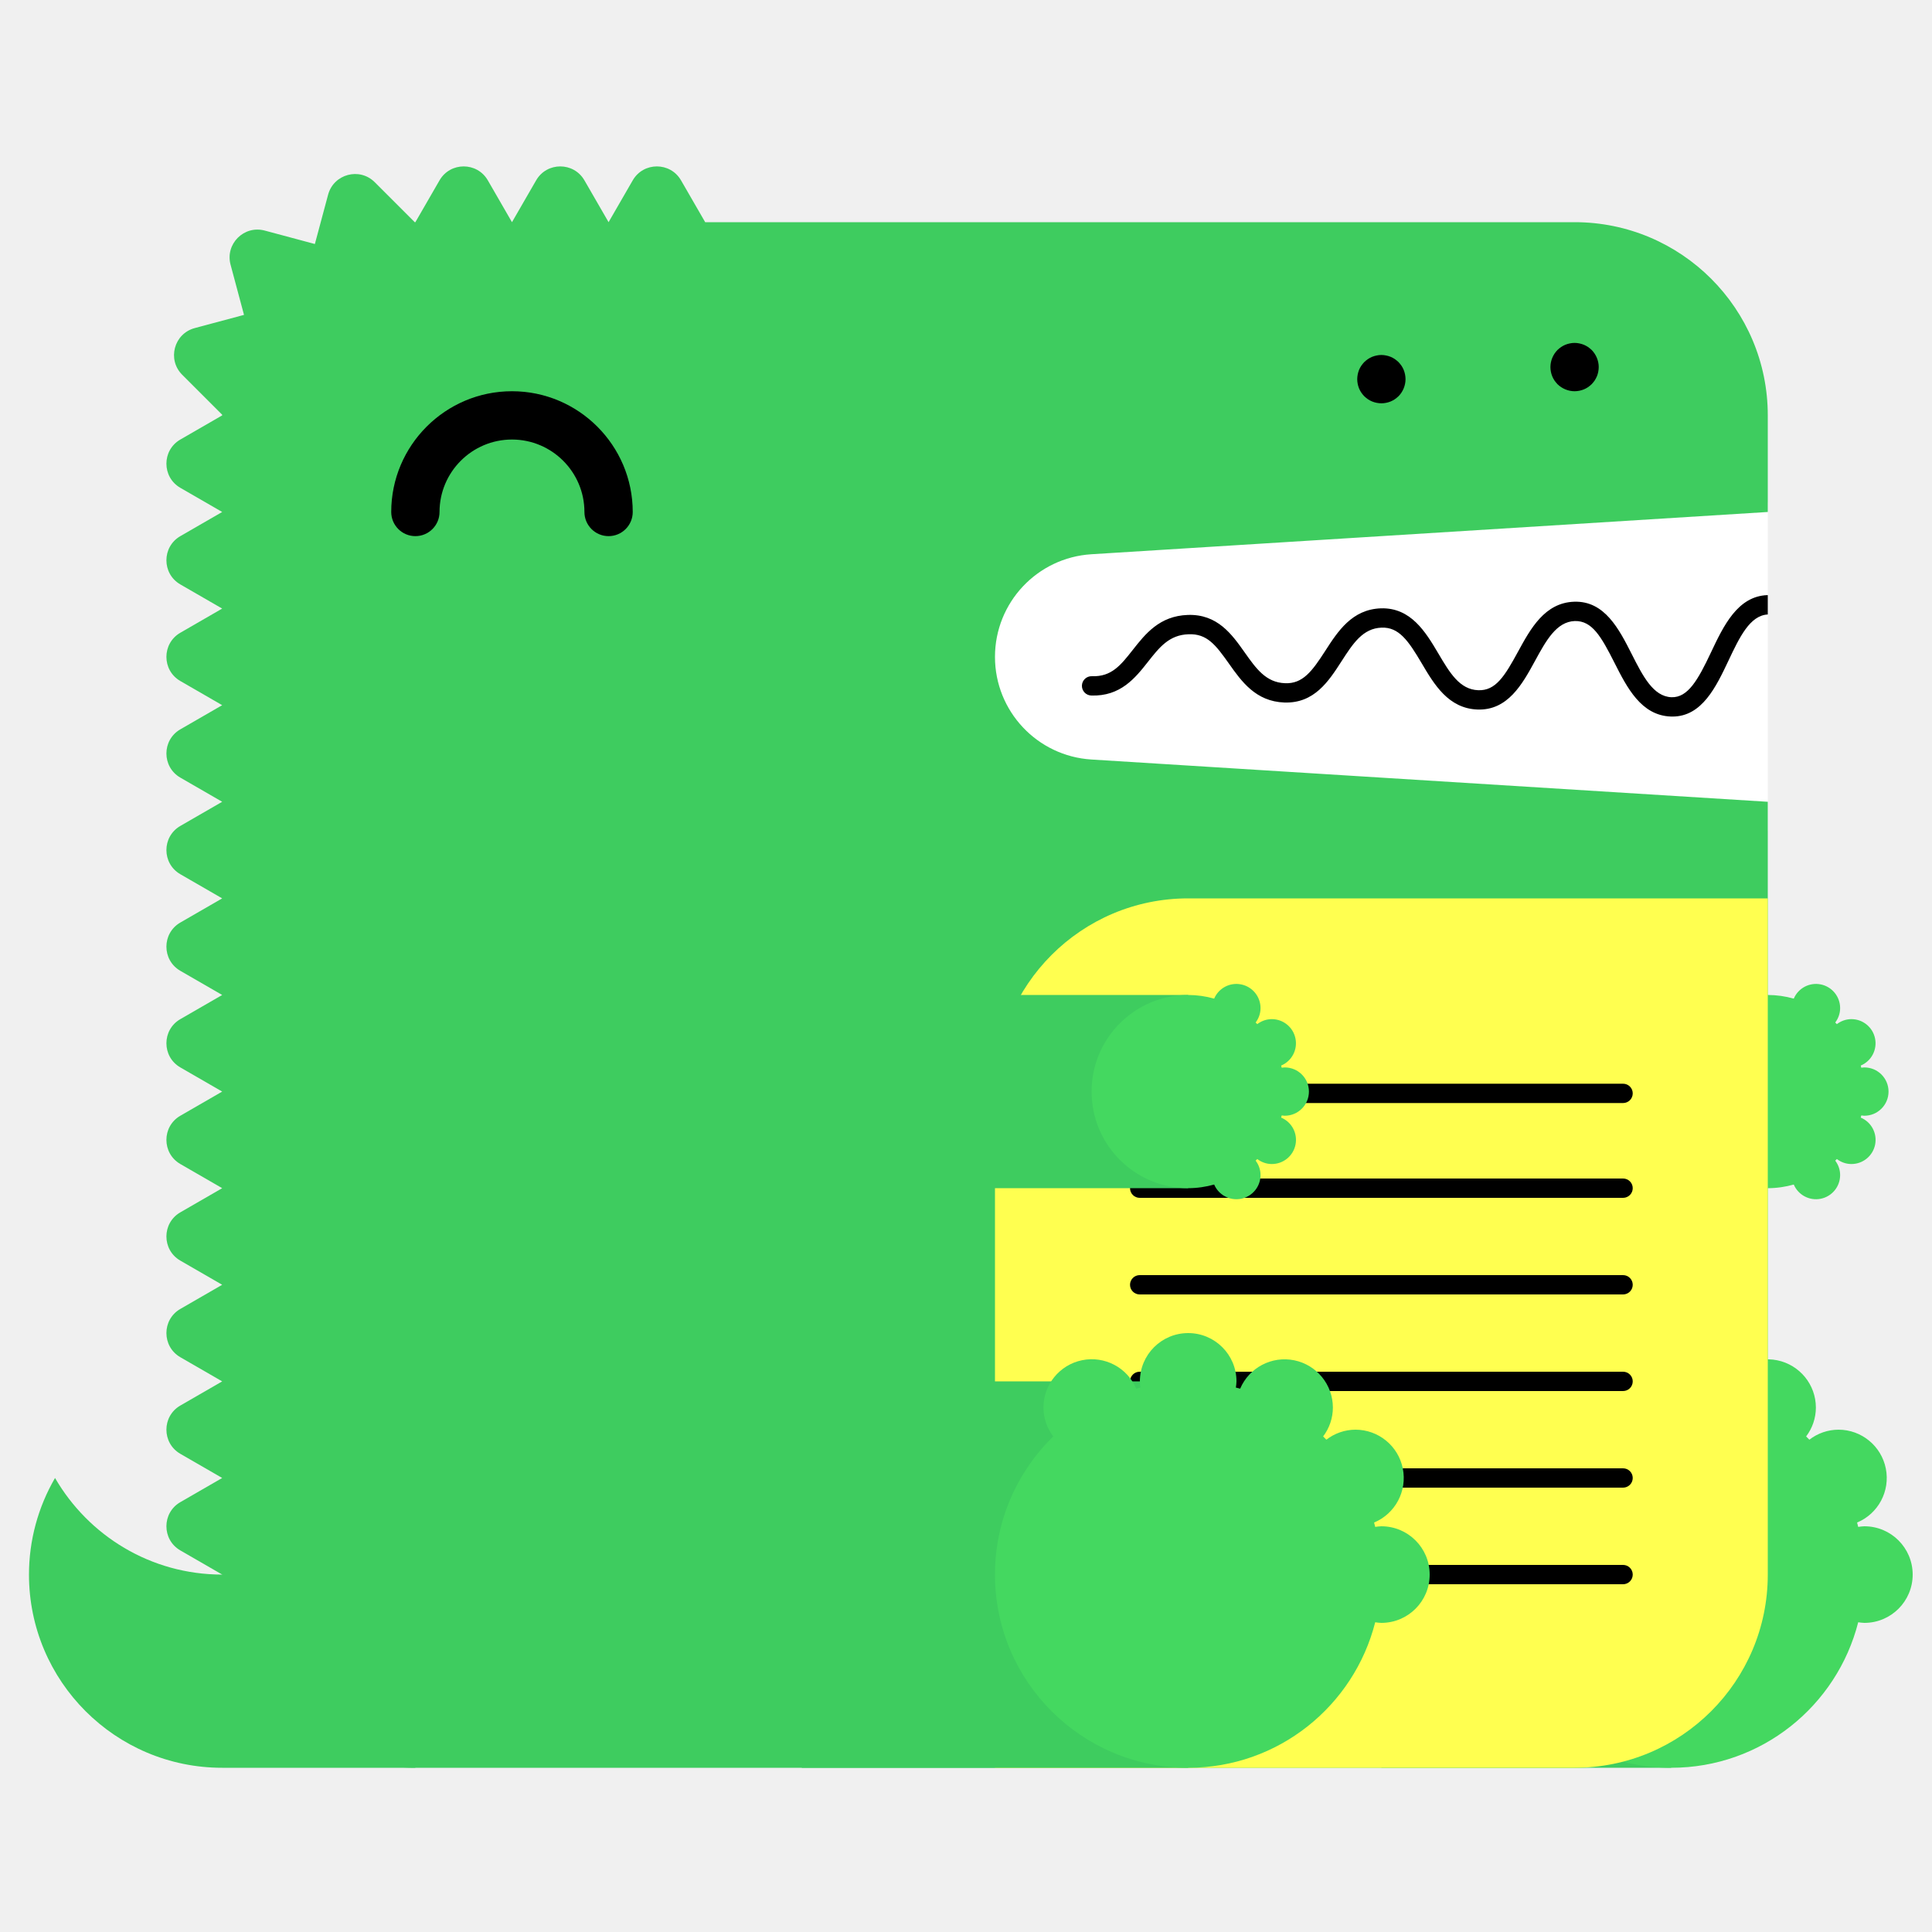
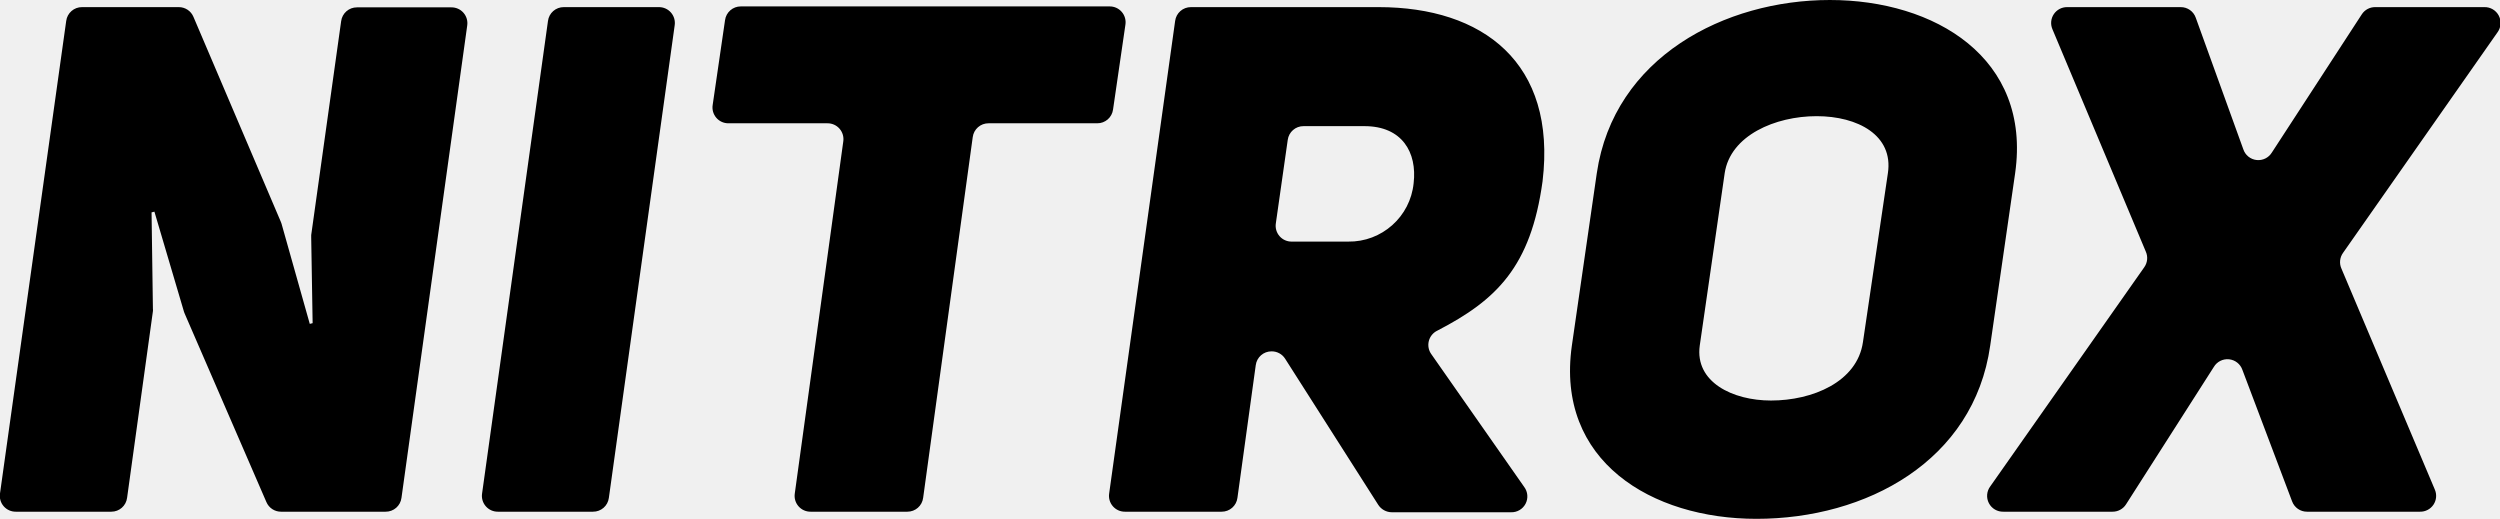
- <svg xmlns="http://www.w3.org/2000/svg" width="200" height="200" viewBox="0 0 200 200">
-   <g fill="none" fill-rule="evenodd">
-     <path fill="#FFF" d="M99 52h84v34H99z" />
-     <path d="M23 163c-7.398 0-13.843-4.027-17.303-10A19.886 19.886 0 0 0 3 163c0 11.046 8.954 20 20 20h20v-20H23z" fill="#3ECC5F" />
-     <path d="M112.98 57.376L183 53V43c0-11.046-8.954-20-20-20H73l-2.5-4.33c-1.112-1.925-3.889-1.925-5 0L63 23l-2.5-4.33c-1.111-1.925-3.889-1.925-5 0L53 23l-2.5-4.33c-1.111-1.925-3.889-1.925-5 0L43 23c-.022 0-.042.003-.065.003l-4.142-4.141c-1.57-1.571-4.252-.853-4.828 1.294l-1.369 5.104-5.192-1.392c-2.148-.575-4.111 1.389-3.535 3.536l1.39 5.193-5.102 1.367c-2.148.576-2.867 3.259-1.296 4.83l4.142 4.142c0 .021-.003.042-.003.064l-4.33 2.5c-1.925 1.111-1.925 3.889 0 5L23 53l-4.33 2.5c-1.925 1.111-1.925 3.889 0 5L23 63l-4.33 2.5c-1.925 1.111-1.925 3.889 0 5L23 73l-4.33 2.5c-1.925 1.111-1.925 3.889 0 5L23 83l-4.33 2.5c-1.925 1.111-1.925 3.889 0 5L23 93l-4.33 2.5c-1.925 1.111-1.925 3.889 0 5L23 103l-4.33 2.5c-1.925 1.111-1.925 3.889 0 5L23 113l-4.33 2.5c-1.925 1.111-1.925 3.889 0 5L23 123l-4.33 2.5c-1.925 1.111-1.925 3.889 0 5L23 133l-4.33 2.5c-1.925 1.111-1.925 3.889 0 5L23 143l-4.33 2.5c-1.925 1.111-1.925 3.889 0 5L23 153l-4.33 2.5c-1.925 1.111-1.925 3.889 0 5L23 163c0 11.046 8.954 20 20 20h120c11.046 0 20-8.954 20-20V83l-70.02-4.376A10.645 10.645 0 0 1 103 68c0-5.621 4.37-10.273 9.98-10.624" fill="#3ECC5F" />
-     <path fill="#3ECC5F" d="M143 183h30v-40h-30z" />
-     <path d="M193 158c-.219 0-.428.037-.639.064-.038-.15-.074-.301-.116-.451A5 5 0 0 0 190.32 148a4.96 4.96 0 0 0-3.016 1.036 26.531 26.531 0 0 0-.335-.336 4.955 4.955 0 0 0 1.011-2.987 5 5 0 0 0-9.599-1.959c-.148-.042-.297-.077-.445-.115.027-.211.064-.42.064-.639a5 5 0 0 0-5-5 5 5 0 0 0-5 5c0 .219.037.428.064.639-.148.038-.297.073-.445.115a4.998 4.998 0 0 0-9.599 1.959c0 1.125.384 2.151 1.011 2.987-3.717 3.632-6.031 8.693-6.031 14.3 0 11.046 8.954 20 20 20 9.339 0 17.16-6.41 19.361-15.064.211.027.42.064.639.064a5 5 0 0 0 5-5 5 5 0 0 0-5-5" fill="#44D860" />
-     <path fill="#3ECC5F" d="M153 123h30v-20h-30z" />
-     <path d="M193 115.5a2.5 2.5 0 1 0 0-5c-.109 0-.214.019-.319.032-.02-.075-.037-.15-.058-.225a2.501 2.501 0 0 0-.963-4.807c-.569 0-1.088.197-1.508.518a6.653 6.653 0 0 0-.168-.168c.314-.417.506-.931.506-1.494a2.5 2.5 0 0 0-4.8-.979A9.987 9.987 0 0 0 183 103c-5.522 0-10 4.478-10 10s4.478 10 10 10c.934 0 1.833-.138 2.69-.377a2.5 2.5 0 0 0 4.8-.979c0-.563-.192-1.077-.506-1.494.057-.055.113-.111.168-.168.42.321.939.518 1.508.518a2.5 2.5 0 0 0 .963-4.807c.021-.074.038-.15.058-.225.105.013.21.032.319.032" fill="#44D860" />
-     <path d="M63 55.5a2.5 2.5 0 0 1-2.5-2.5c0-4.136-3.364-7.5-7.5-7.5s-7.5 3.364-7.5 7.5a2.5 2.5 0 1 1-5 0c0-6.893 5.607-12.5 12.5-12.5S65.5 46.107 65.5 53a2.5 2.5 0 0 1-2.5 2.5" fill="#000" />
-     <path d="M103 183h60c11.046 0 20-8.954 20-20V93h-60c-11.046 0-20 8.954-20 20v70z" fill="#FFFF50" />
-     <path d="M168.02 124h-50.04a1 1 0 1 1 0-2h50.04a1 1 0 1 1 0 2m0 20h-50.04a1 1 0 1 1 0-2h50.04a1 1 0 1 1 0 2m0 20h-50.04a1 1 0 1 1 0-2h50.04a1 1 0 1 1 0 2m0-49.814h-50.04a1 1 0 1 1 0-2h50.04a1 1 0 1 1 0 2m0 19.814h-50.04a1 1 0 1 1 0-2h50.04a1 1 0 1 1 0 2m0 20h-50.04a1 1 0 1 1 0-2h50.04a1 1 0 1 1 0 2M183 61.611c-.012 0-.022-.006-.034-.005-3.09.105-4.552 3.196-5.842 5.923-1.346 2.85-2.387 4.703-4.093 4.647-1.889-.068-2.969-2.202-4.113-4.46-1.314-2.594-2.814-5.536-5.963-5.426-3.046.104-4.513 2.794-5.807 5.167-1.377 2.528-2.314 4.065-4.121 3.994-1.927-.07-2.951-1.805-4.136-3.813-1.321-2.236-2.848-4.75-5.936-4.664-2.994.103-4.465 2.385-5.763 4.4-1.373 2.13-2.335 3.428-4.165 3.351-1.973-.07-2.992-1.51-4.171-3.177-1.324-1.873-2.816-3.993-5.895-3.89-2.928.1-4.399 1.97-5.696 3.618-1.232 1.564-2.194 2.802-4.229 2.724a1 1 0 0 0-.072 2c3.017.101 4.545-1.8 5.872-3.487 1.177-1.496 2.193-2.787 4.193-2.855 1.926-.082 2.829 1.115 4.195 3.045 1.297 1.834 2.769 3.914 5.731 4.021 3.103.104 4.596-2.215 5.918-4.267 1.182-1.834 2.202-3.417 4.15-3.484 1.793-.067 2.769 1.35 4.145 3.681 1.297 2.197 2.766 4.686 5.787 4.796 3.125.108 4.634-2.62 5.949-5.035 1.139-2.088 2.214-4.06 4.119-4.126 1.793-.042 2.728 1.595 4.111 4.33 1.292 2.553 2.757 5.445 5.825 5.556l.169.003c3.064 0 4.518-3.075 5.805-5.794 1.139-2.41 2.217-4.68 4.067-4.773v-2z" fill="#000" />
-     <path fill="#3ECC5F" d="M83 183h40v-40H83z" />
-     <path d="M143 158c-.219 0-.428.037-.639.064-.038-.15-.074-.301-.116-.451A5 5 0 0 0 140.32 148a4.96 4.96 0 0 0-3.016 1.036 26.531 26.531 0 0 0-.335-.336 4.955 4.955 0 0 0 1.011-2.987 5 5 0 0 0-9.599-1.959c-.148-.042-.297-.077-.445-.115.027-.211.064-.42.064-.639a5 5 0 0 0-5-5 5 5 0 0 0-5 5c0 .219.037.428.064.639-.148.038-.297.073-.445.115a4.998 4.998 0 0 0-9.599 1.959c0 1.125.384 2.151 1.011 2.987-3.717 3.632-6.031 8.693-6.031 14.3 0 11.046 8.954 20 20 20 9.339 0 17.16-6.41 19.361-15.064.211.027.42.064.639.064a5 5 0 0 0 5-5 5 5 0 0 0-5-5" fill="#44D860" />
-     <path fill="#3ECC5F" d="M83 123h40v-20H83z" />
-     <path d="M133 115.5a2.5 2.5 0 1 0 0-5c-.109 0-.214.019-.319.032-.02-.075-.037-.15-.058-.225a2.501 2.501 0 0 0-.963-4.807c-.569 0-1.088.197-1.508.518a6.653 6.653 0 0 0-.168-.168c.314-.417.506-.931.506-1.494a2.5 2.5 0 0 0-4.8-.979A9.987 9.987 0 0 0 123 103c-5.522 0-10 4.478-10 10s4.478 10 10 10c.934 0 1.833-.138 2.69-.377a2.5 2.5 0 0 0 4.8-.979c0-.563-.192-1.077-.506-1.494.057-.055.113-.111.168-.168.42.321.939.518 1.508.518a2.5 2.5 0 0 0 .963-4.807c.021-.074.038-.15.058-.225.105.013.21.032.319.032" fill="#44D860" />
-     <path d="M143 41.75c-.16 0-.33-.02-.49-.05a2.52 2.52 0 0 1-.47-.14c-.15-.06-.29-.14-.431-.23-.13-.09-.259-.2-.38-.31-.109-.12-.219-.24-.309-.38s-.17-.28-.231-.43a2.619 2.619 0 0 1-.189-.96c0-.16.02-.33.05-.49.03-.16.08-.31.139-.47.061-.15.141-.29.231-.43.09-.13.2-.26.309-.38.121-.11.25-.22.38-.31.141-.09.281-.17.431-.23.149-.06.31-.11.47-.14.32-.07.65-.07.98 0 .159.03.32.08.47.14.149.06.29.14.43.23.13.09.259.2.38.31.11.12.22.25.31.38.09.14.17.28.23.43.06.16.11.31.14.47.029.16.05.33.05.49 0 .66-.271 1.31-.73 1.77-.121.11-.25.22-.38.31-.14.09-.281.17-.43.23a2.565 2.565 0 0 1-.96.19m20-1.25c-.66 0-1.3-.27-1.771-.73a3.802 3.802 0 0 1-.309-.38c-.09-.14-.17-.28-.231-.43a2.619 2.619 0 0 1-.189-.96c0-.66.27-1.3.729-1.77.121-.11.25-.22.38-.31.141-.09.281-.17.431-.23.149-.06.31-.11.47-.14.32-.07.66-.07.98 0 .159.03.32.08.47.14.149.06.29.14.43.23.13.09.259.2.38.31.459.47.73 1.11.73 1.77 0 .16-.021.33-.05.49-.03.16-.08.32-.14.47-.07.15-.14.29-.23.43-.09.13-.2.26-.31.38-.121.11-.25.22-.38.31-.14.09-.281.17-.43.23a2.565 2.565 0 0 1-.96.19" fill="#000" />
-   </g>
+ <svg xmlns="http://www.w3.org/2000/svg" viewBox="0 0 315.71 65.52">
+   <path d="M10.37.9h12.2a2 2 0 0 1 1.86 1.23L35.46 28a1.17 1.17 0 0 1 .09.24l3.57 12.66.36-.09L39.3 30a1.72 1.72 0 0 1 0-.32l3.78-27a2 2 0 0 1 2-1.75H57a2 2 0 0 1 2 2.31l-8.3 59.63a2 2 0 0 1-2 1.75H35.5a2 2 0 0 1-1.86-1.22L23.33 39.62a.92.92 0 0 1-.09-.23L19.5 26.73l-.36.09.17 12.18a1.06 1.06 0 0 1 0 .31l-3.26 23.55a2 2 0 0 1-2 1.76H2a2 2 0 0 1-2-2.31L8.36 2.65A2 2 0 0 1 10.37.9zm64.51 63.72h-12a2 2 0 0 1-2-2.31L69.2 2.65a2 2 0 0 1 2-1.75h12a2 2 0 0 1 2 2.31l-8.31 59.66a2 2 0 0 1-2.01 1.75zm47.96-47.3l-6.26 45.54a2 2 0 0 1-2 1.76h-12.21a2 2 0 0 1-2-2.31l6.12-44.43a2 2 0 0 0-2-2.31H92a2 2 0 0 1-2-2.32l1.56-10.7a2 2 0 0 1 2-1.74h46.56a2 2 0 0 1 2 2.32l-1.56 10.7a2 2 0 0 1-2 1.74h-13.71a2 2 0 0 0-2.01 1.75zm37.74 27.05a2 2 0 0 0-2 1.75l-2.31 16.74a2 2 0 0 1-2 1.76h-12.2a2 2 0 0 1-2-2.31l8.33-59.66a2 2 0 0 1 2-1.75h23.7c13.14 0 22.5 7 20.7 22-1.48 10.81-5.84 15-13.28 18.85a2 2 0 0 0-.75 3l11.71 16.74a2 2 0 0 1-1.67 3.2h-15.05a2.05 2.05 0 0 1-1.71-.94L162.29 45.3a2 2 0 0 0-1.71-.93zm9.66-13.86a8.19 8.19 0 0 0 8.28-7.38c.45-3.87-1.44-7.2-6.21-7.2h-7.69a2 2 0 0 0-2 1.74l-1.5 10.52a2 2 0 0 0 2 2.32zm31.41-8.64C203.81 7.2 217.85 0 231.08 0s25.47 7.29 23.4 21.87l-3.15 21.78c-2.07 14.58-15.66 21.87-29.52 21.87-13.23 0-25.38-7.29-23.31-21.87zm13 21.78c-.63 4.59 4.14 6.93 9 6.93 5.22 0 10.89-2.34 11.61-7.38l3.15-21.33c.72-4.77-3.78-7.2-9-7.2s-10.89 2.43-11.61 7.2zM300 .9h13.73a2 2 0 0 1 1.66 3.19l-19.5 27.84a2 2 0 0 0-.2 2l11.78 27.87a2 2 0 0 1-1.87 2.82h-14.25a2 2 0 0 1-1.9-1.32l-6.27-16.59a2 2 0 0 0-3.61-.37l-11.08 17.34a2 2 0 0 1-1.71.94H253a2 2 0 0 1-1.66-3.2l19.43-27.65a2 2 0 0 0 .21-2l-11.8-28.1A2 2 0 0 1 261.05.9h14.33a2 2 0 0 1 1.91 1.34l6 16.6a2 2 0 0 0 3.61.42l11.35-17.44A2 2 0 0 1 300 .9z" />
</svg>
